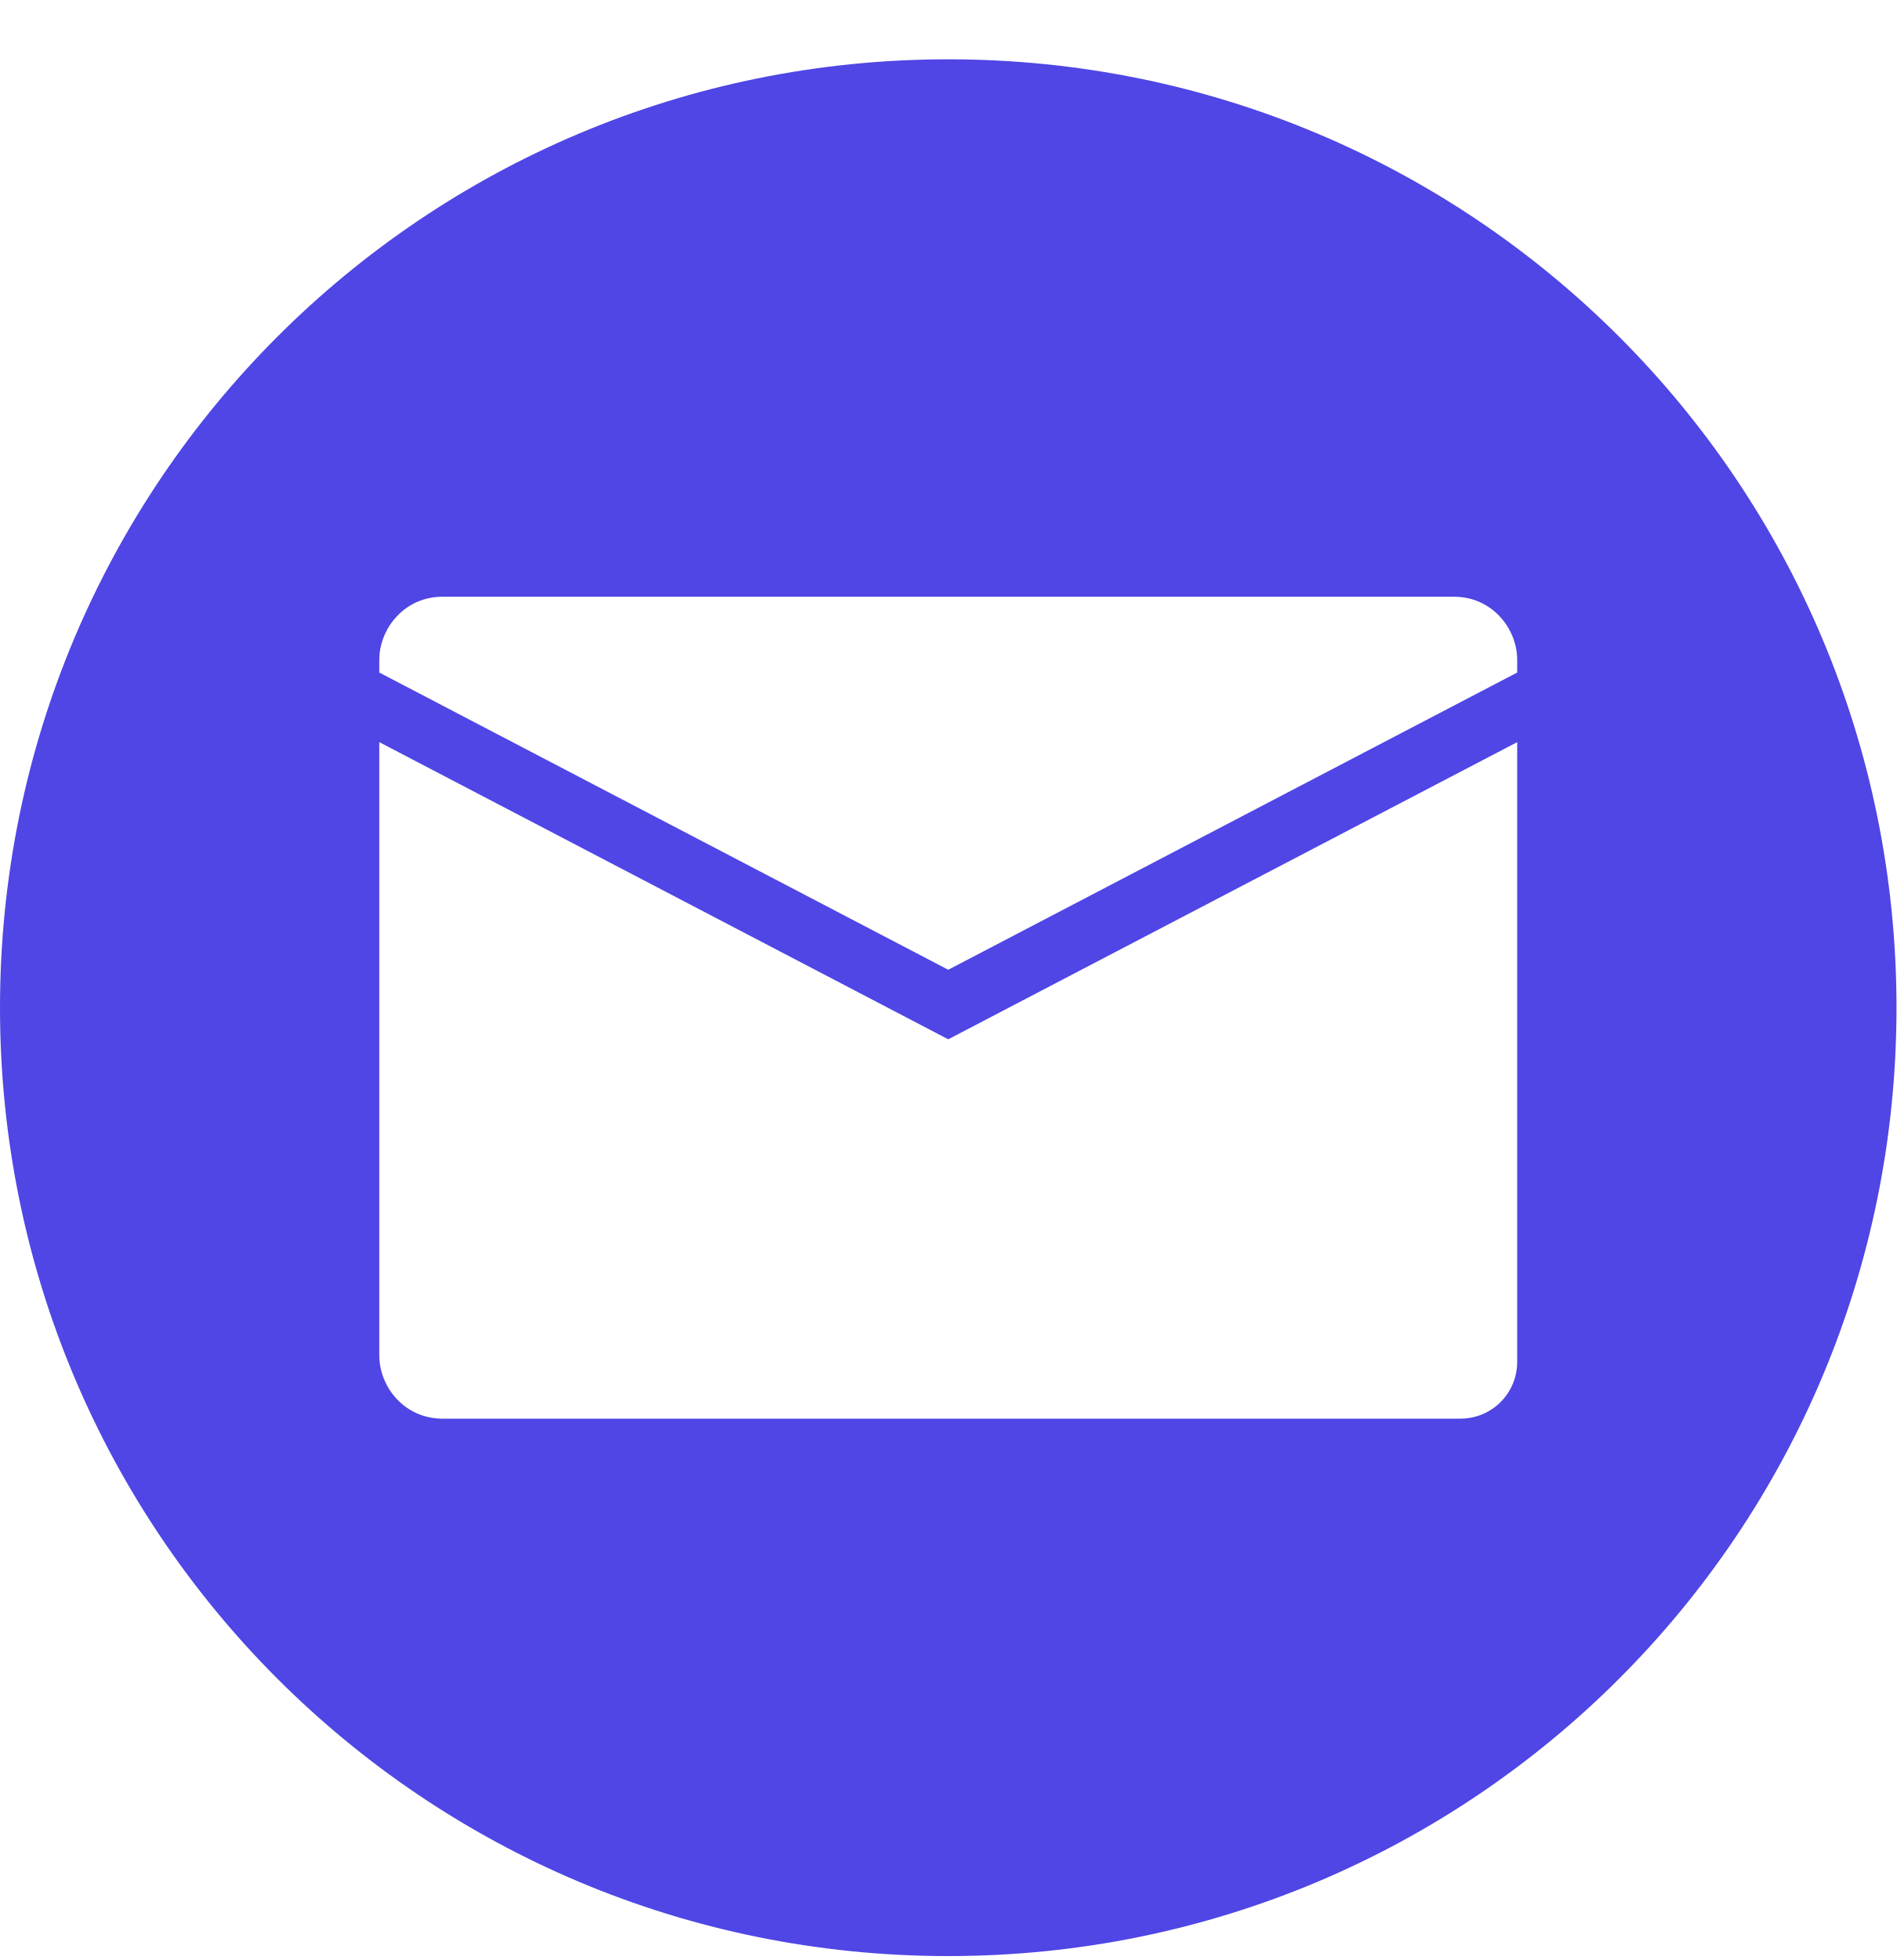
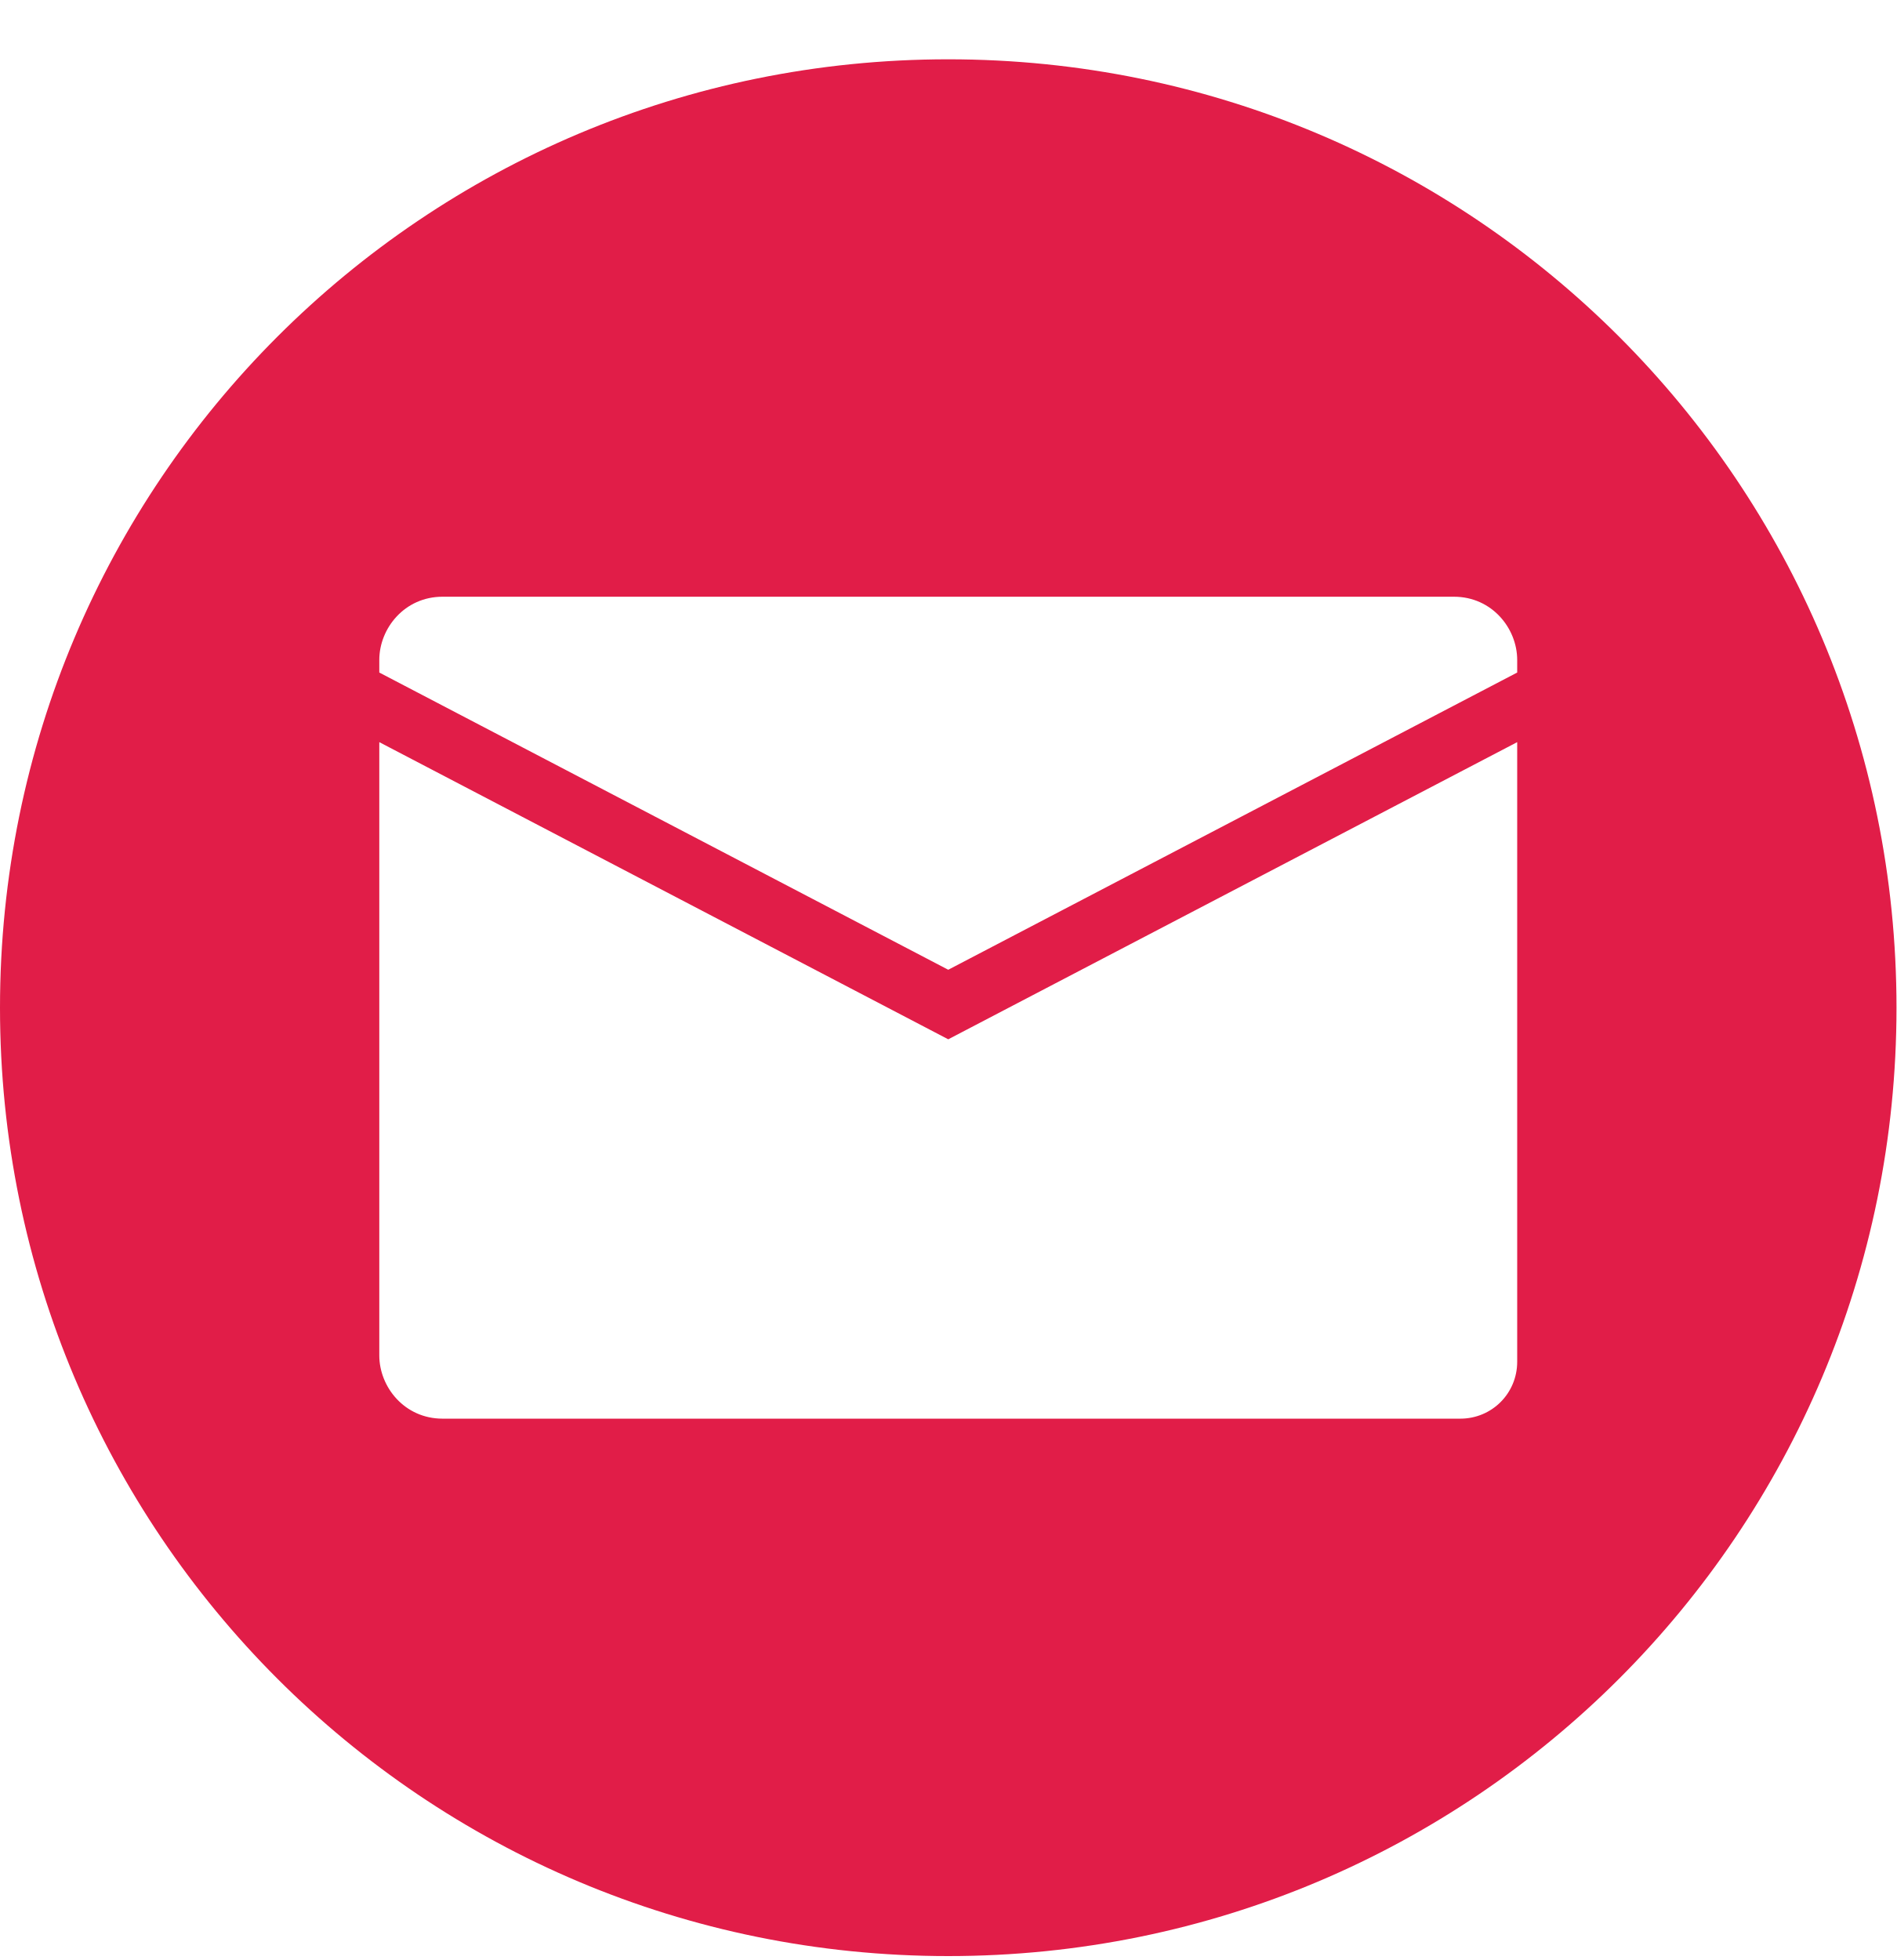
<svg xmlns="http://www.w3.org/2000/svg" width="30" height="31" viewBox="0 0 30 31" fill="none">
-   <path d="M15 0.938C6.7 0.938 0 7.638 0 15.938C0 24.238 6.7 30.938 15 30.938C23.3 30.938 30 24.238 30 15.938C30 7.638 23.3 0.938 15 0.938ZM24 21.538C24 22.038 23.6 22.438 23.1 22.438H7C6.4 22.438 6 21.938 6 21.438V11.738L15 16.438L24 11.738V21.538ZM24 10.637L15 15.338L6 10.637V10.438C6 9.938 6.4 9.438 7 9.438H23C23.6 9.438 24 9.938 24 10.438V10.637Z" fill="#4f46e5" />
+   <path d="M15 0.938C6.7 0.938 0 7.638 0 15.938C0 24.238 6.7 30.938 15 30.938C23.3 30.938 30 24.238 30 15.938C30 7.638 23.3 0.938 15 0.938ZM24 21.538C24 22.038 23.6 22.438 23.1 22.438H7C6.4 22.438 6 21.938 6 21.438V11.738L15 16.438L24 11.738V21.538ZM24 10.637L15 15.338L6 10.637V10.438C6 9.938 6.4 9.438 7 9.438H23C23.6 9.438 24 9.938 24 10.438V10.637Z" fill="#e11d48" />
</svg>
